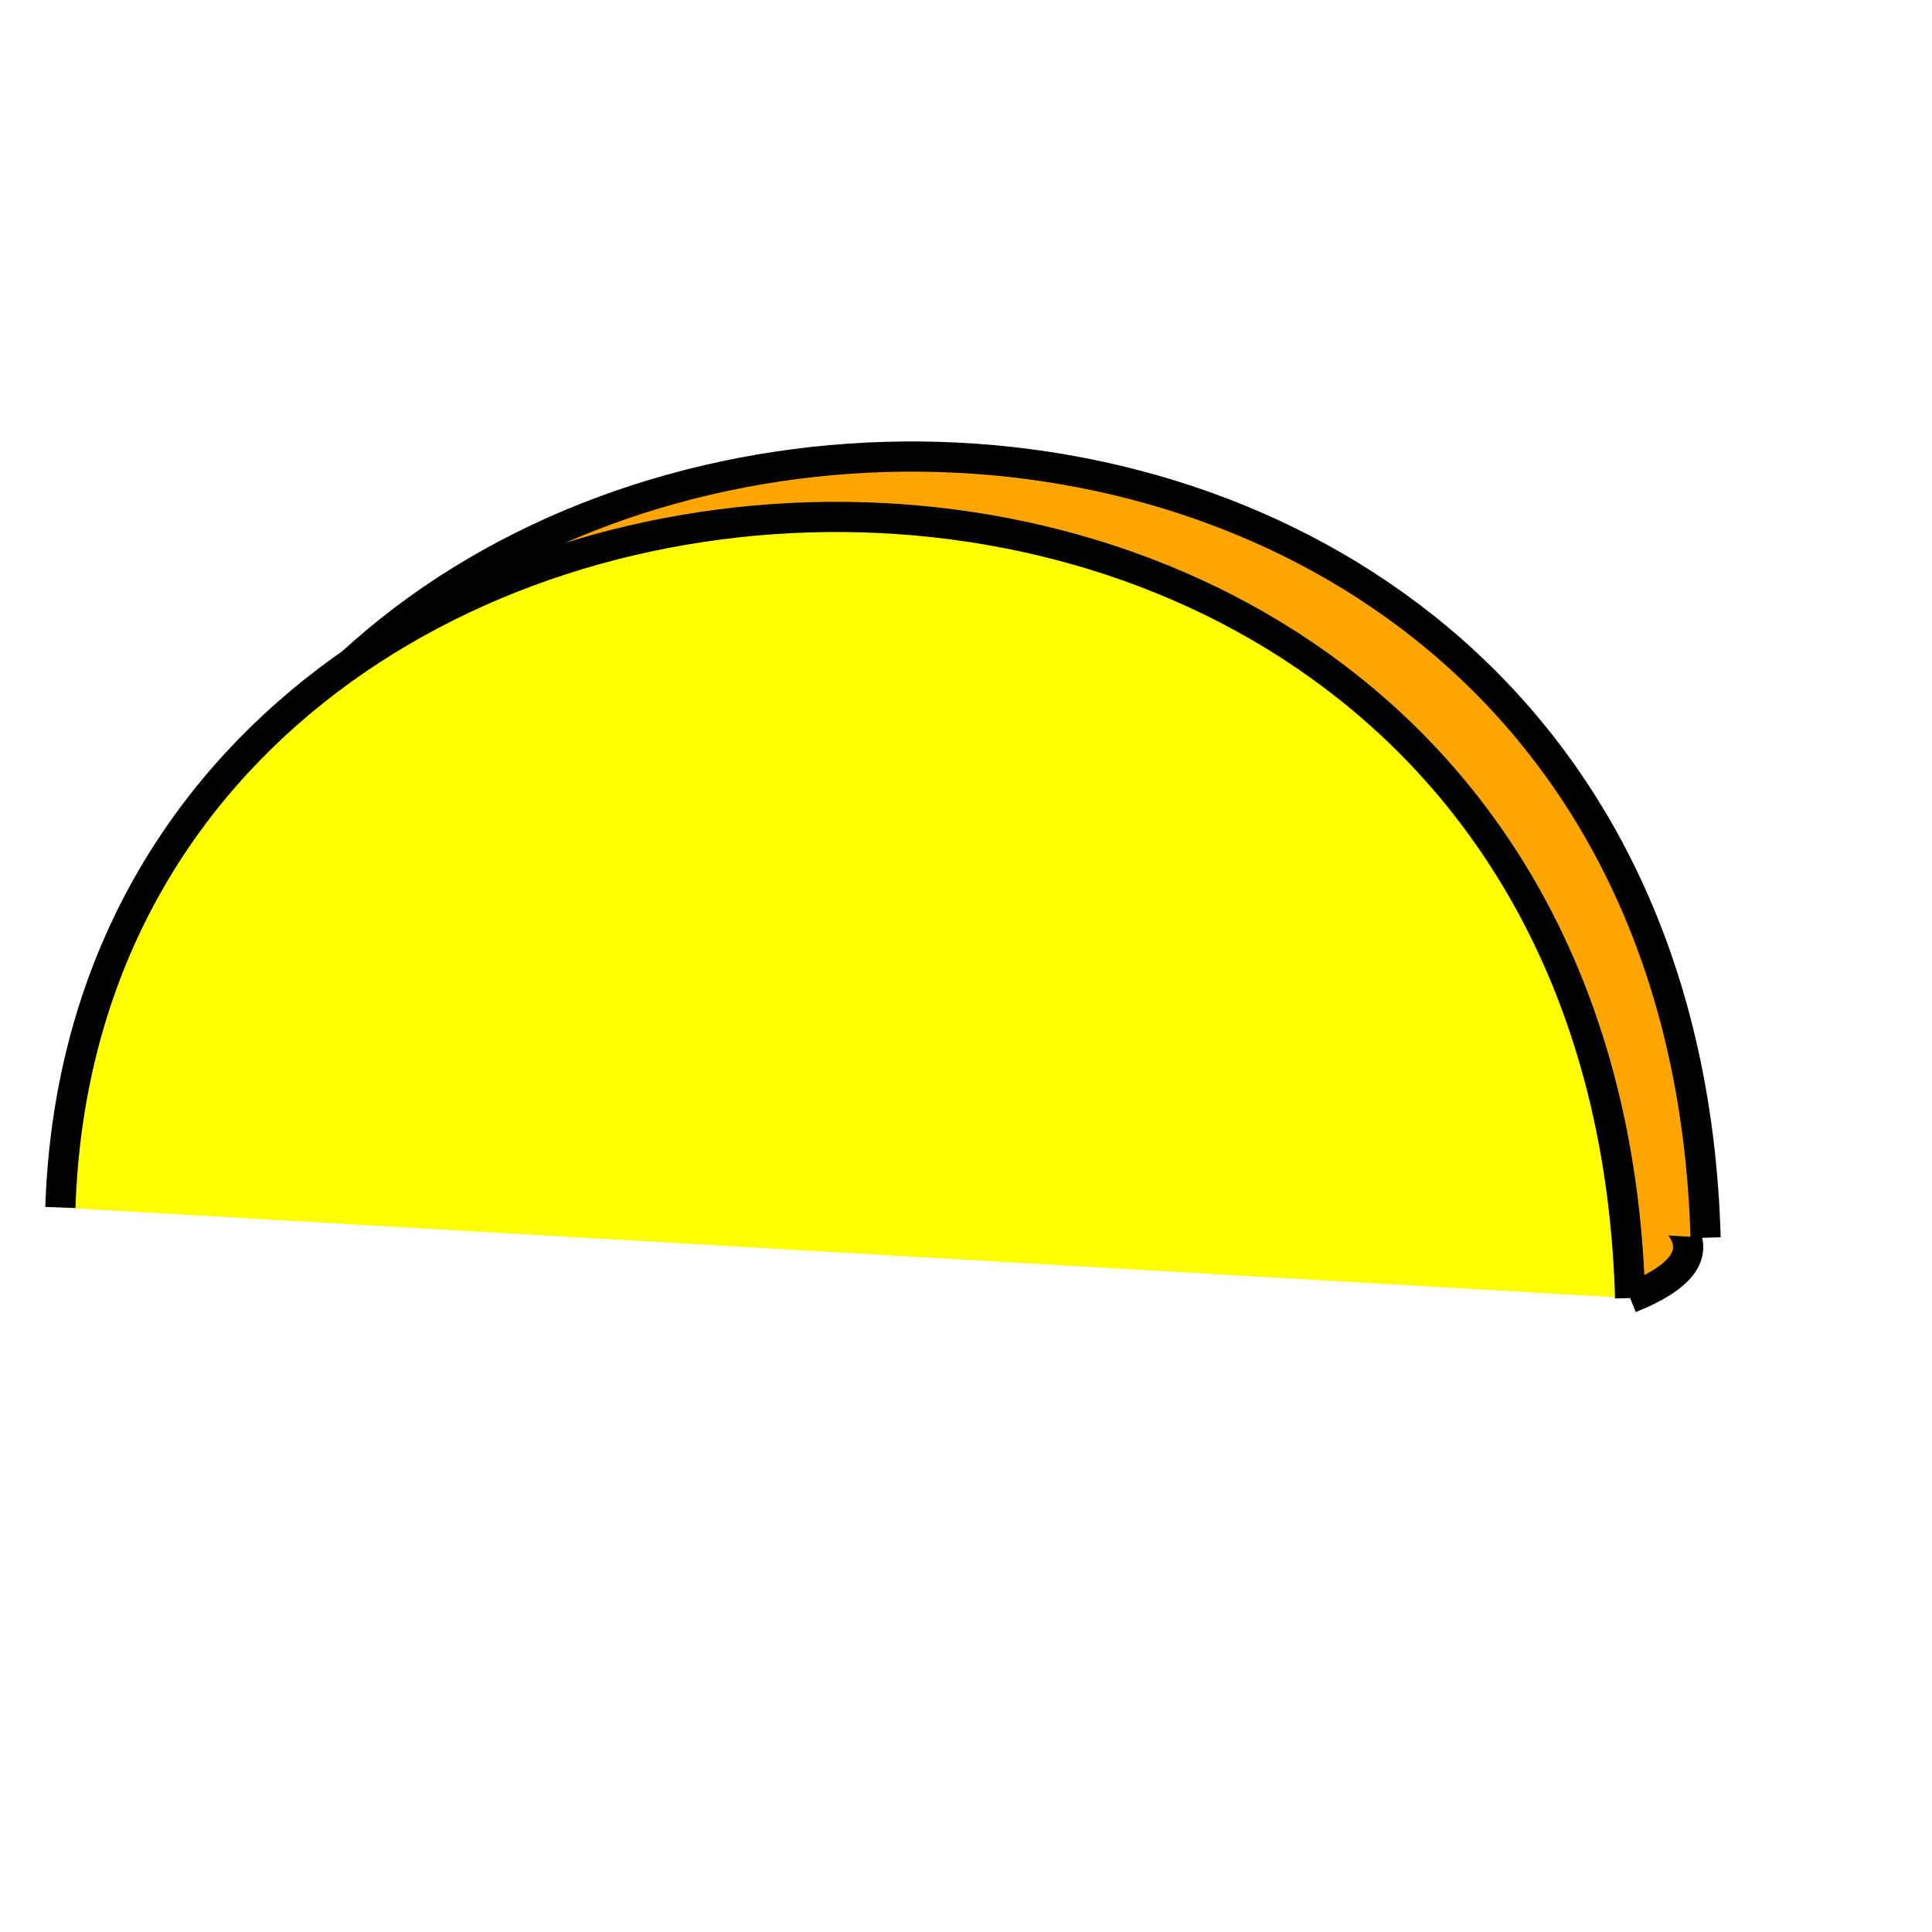
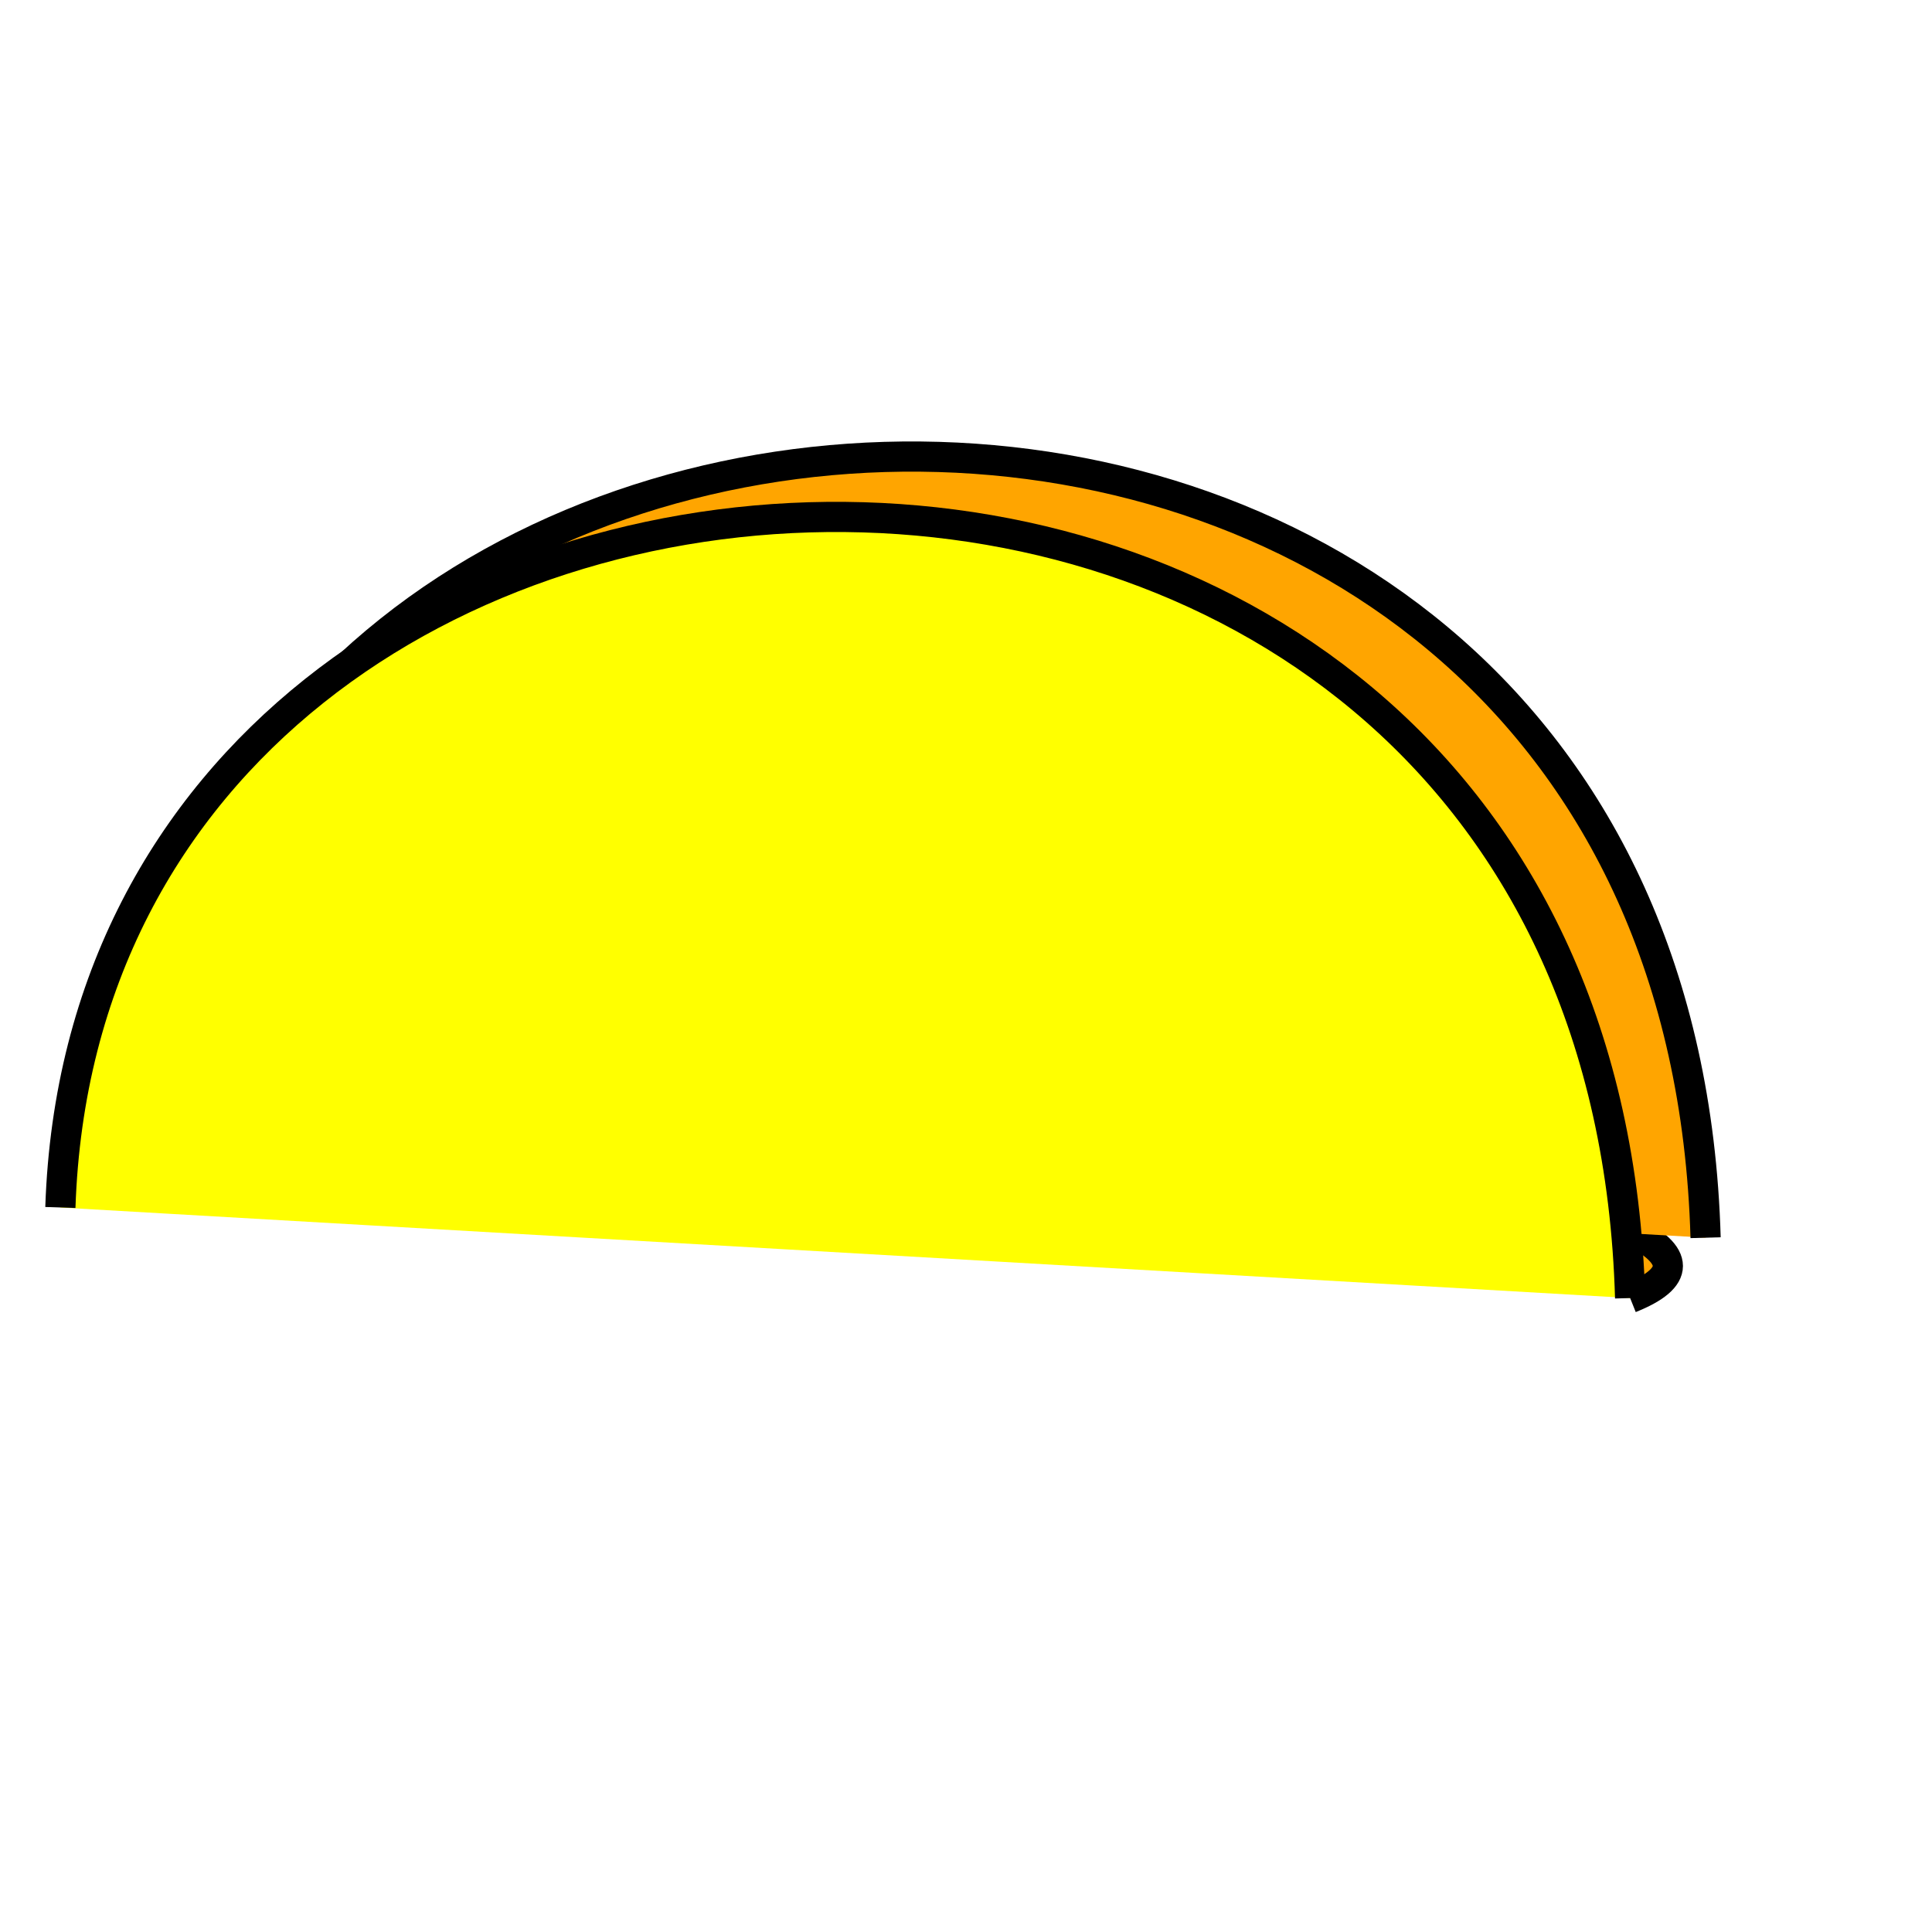
<svg xmlns="http://www.w3.org/2000/svg" viewBox="0 0 64 64" version="1.1">
  <style>
    @media (prefers-color-scheme: dark) {
      :root {
        filter: brightness(2);
      }
    }
  </style>
  <g>
-     <path d="M 54 43 q 5 -2 -3 -5" stroke="black" fill="orange" />
+     <path d="M 54 43 q 5 -2 -10 -5" stroke="black" fill="orange" />
    <path d="M 4.5 38 c 1 -30 51 -32 52 3" stroke="black" fill="orange" />
  </g>
  <path d="M 2 40 c 1 -30 51 -32 52 3" stroke="black" fill="yellow" />
</svg>
